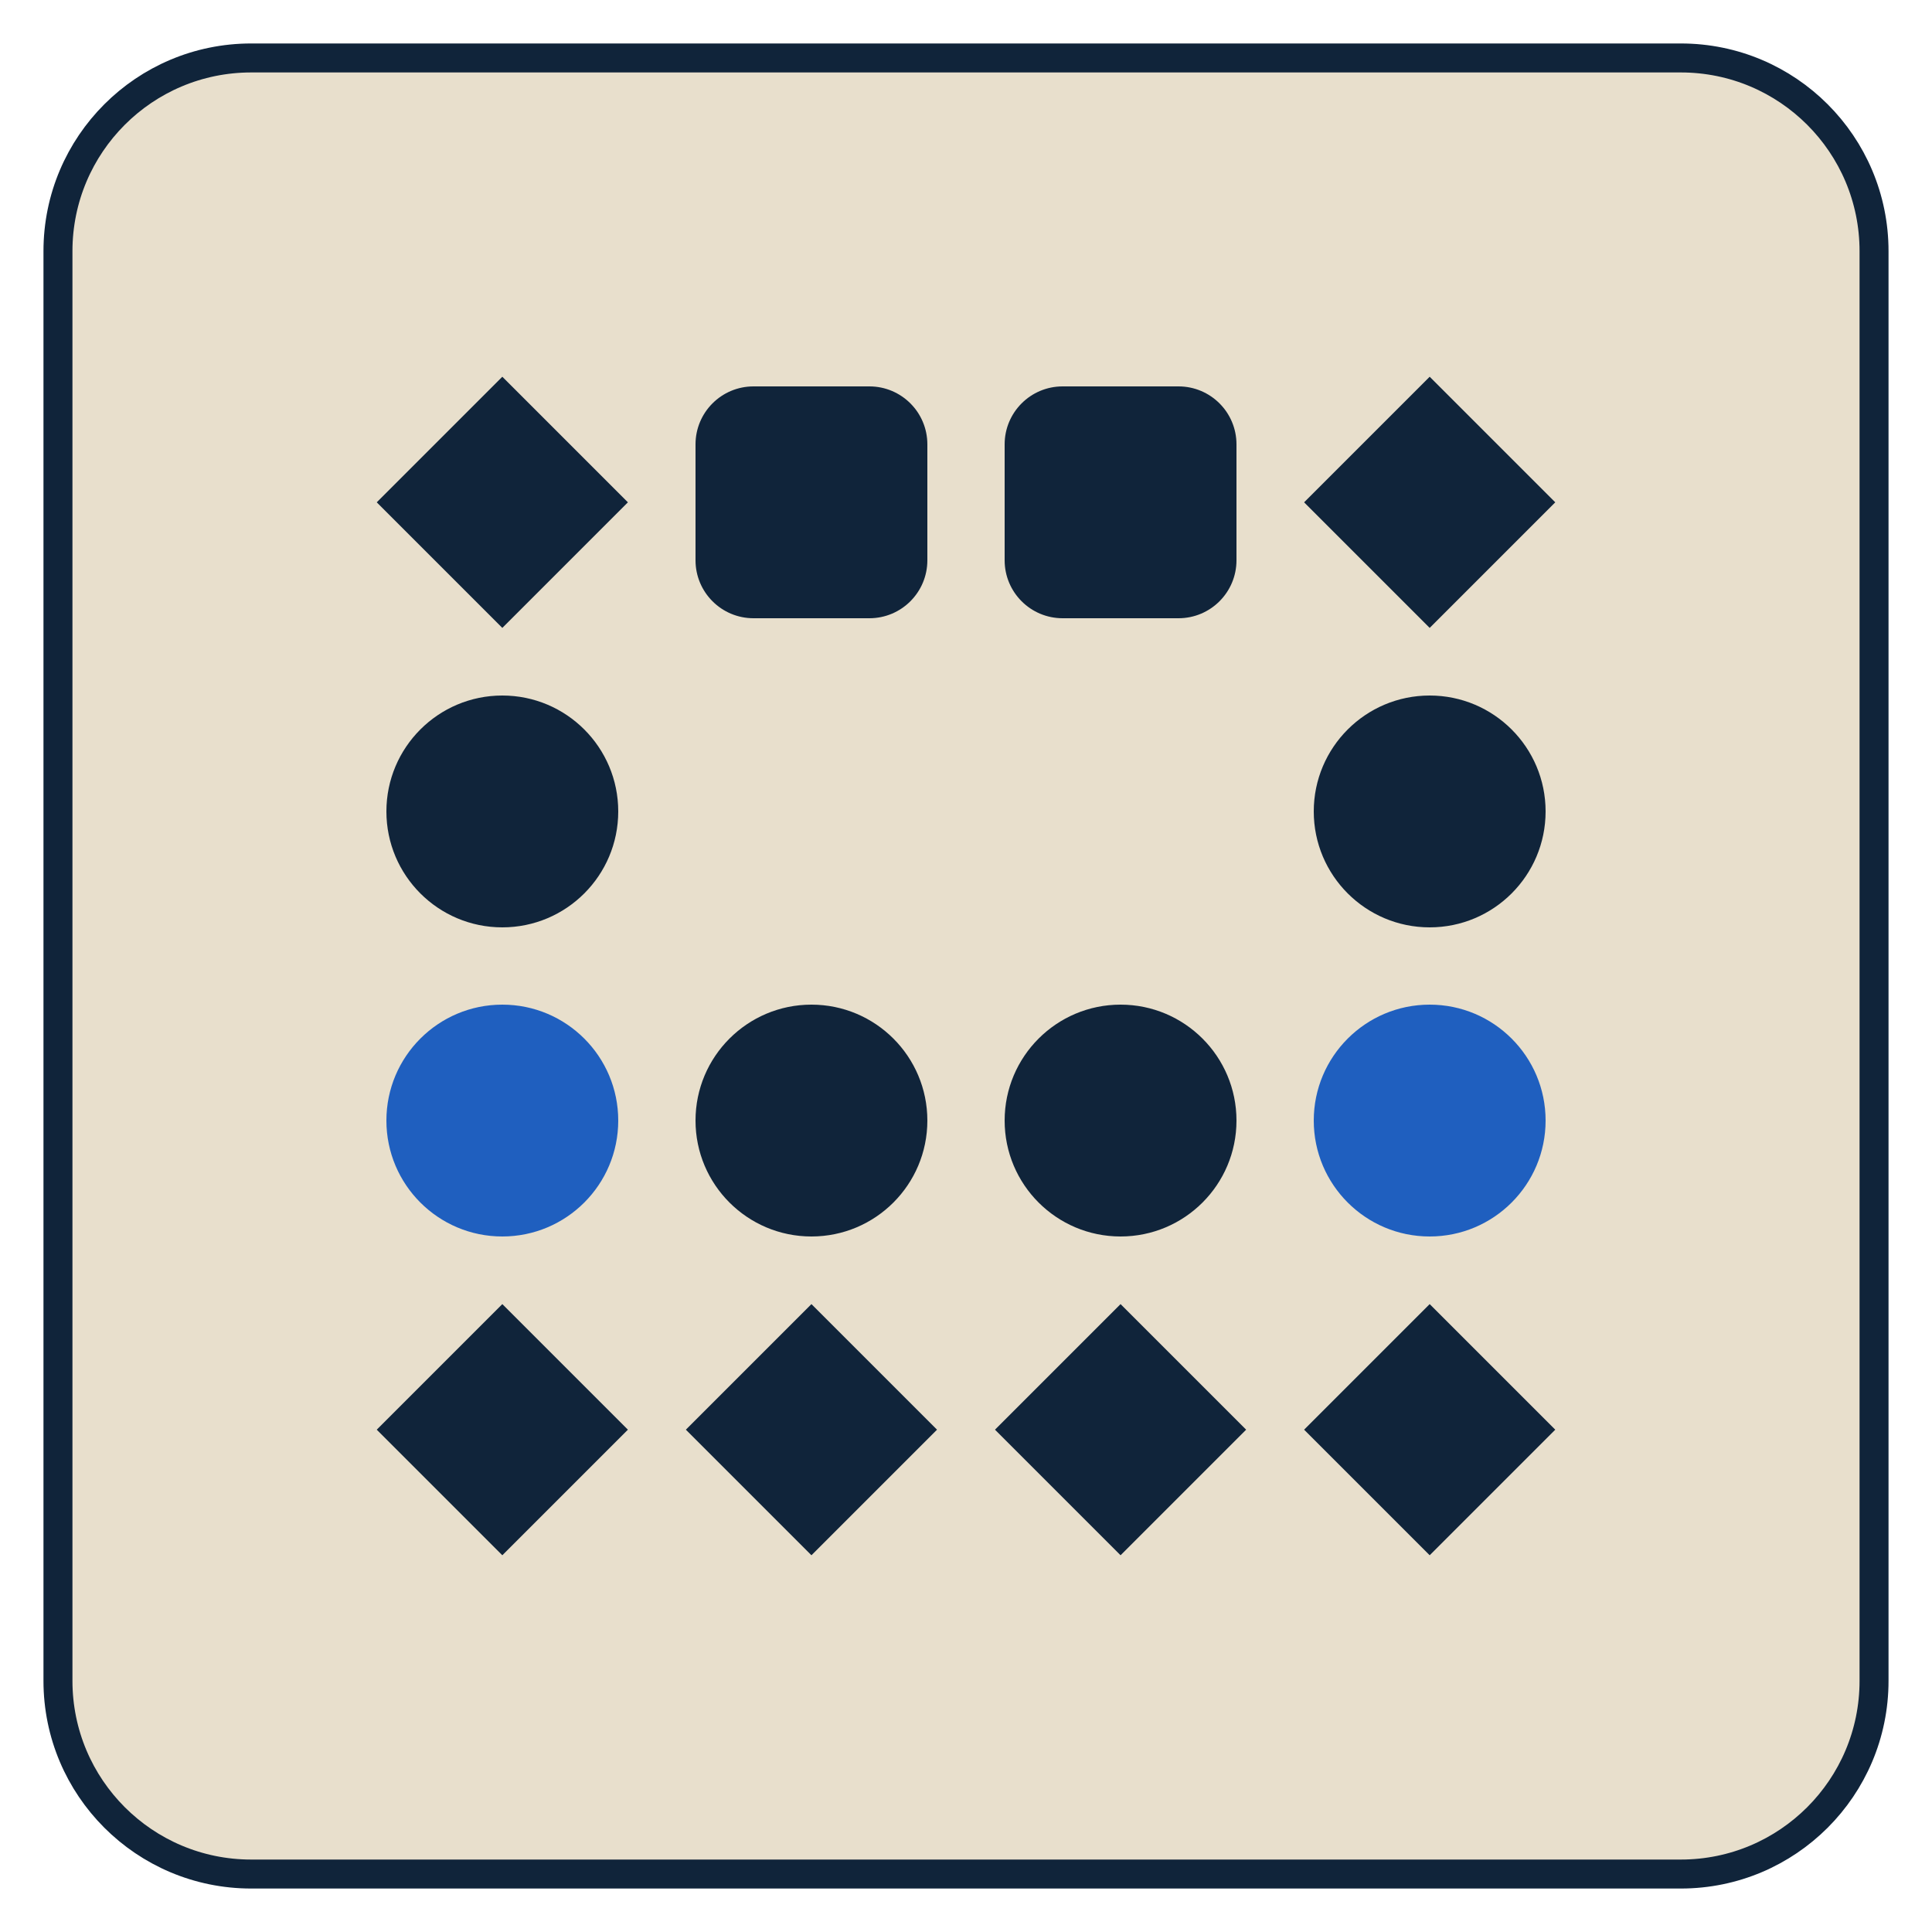
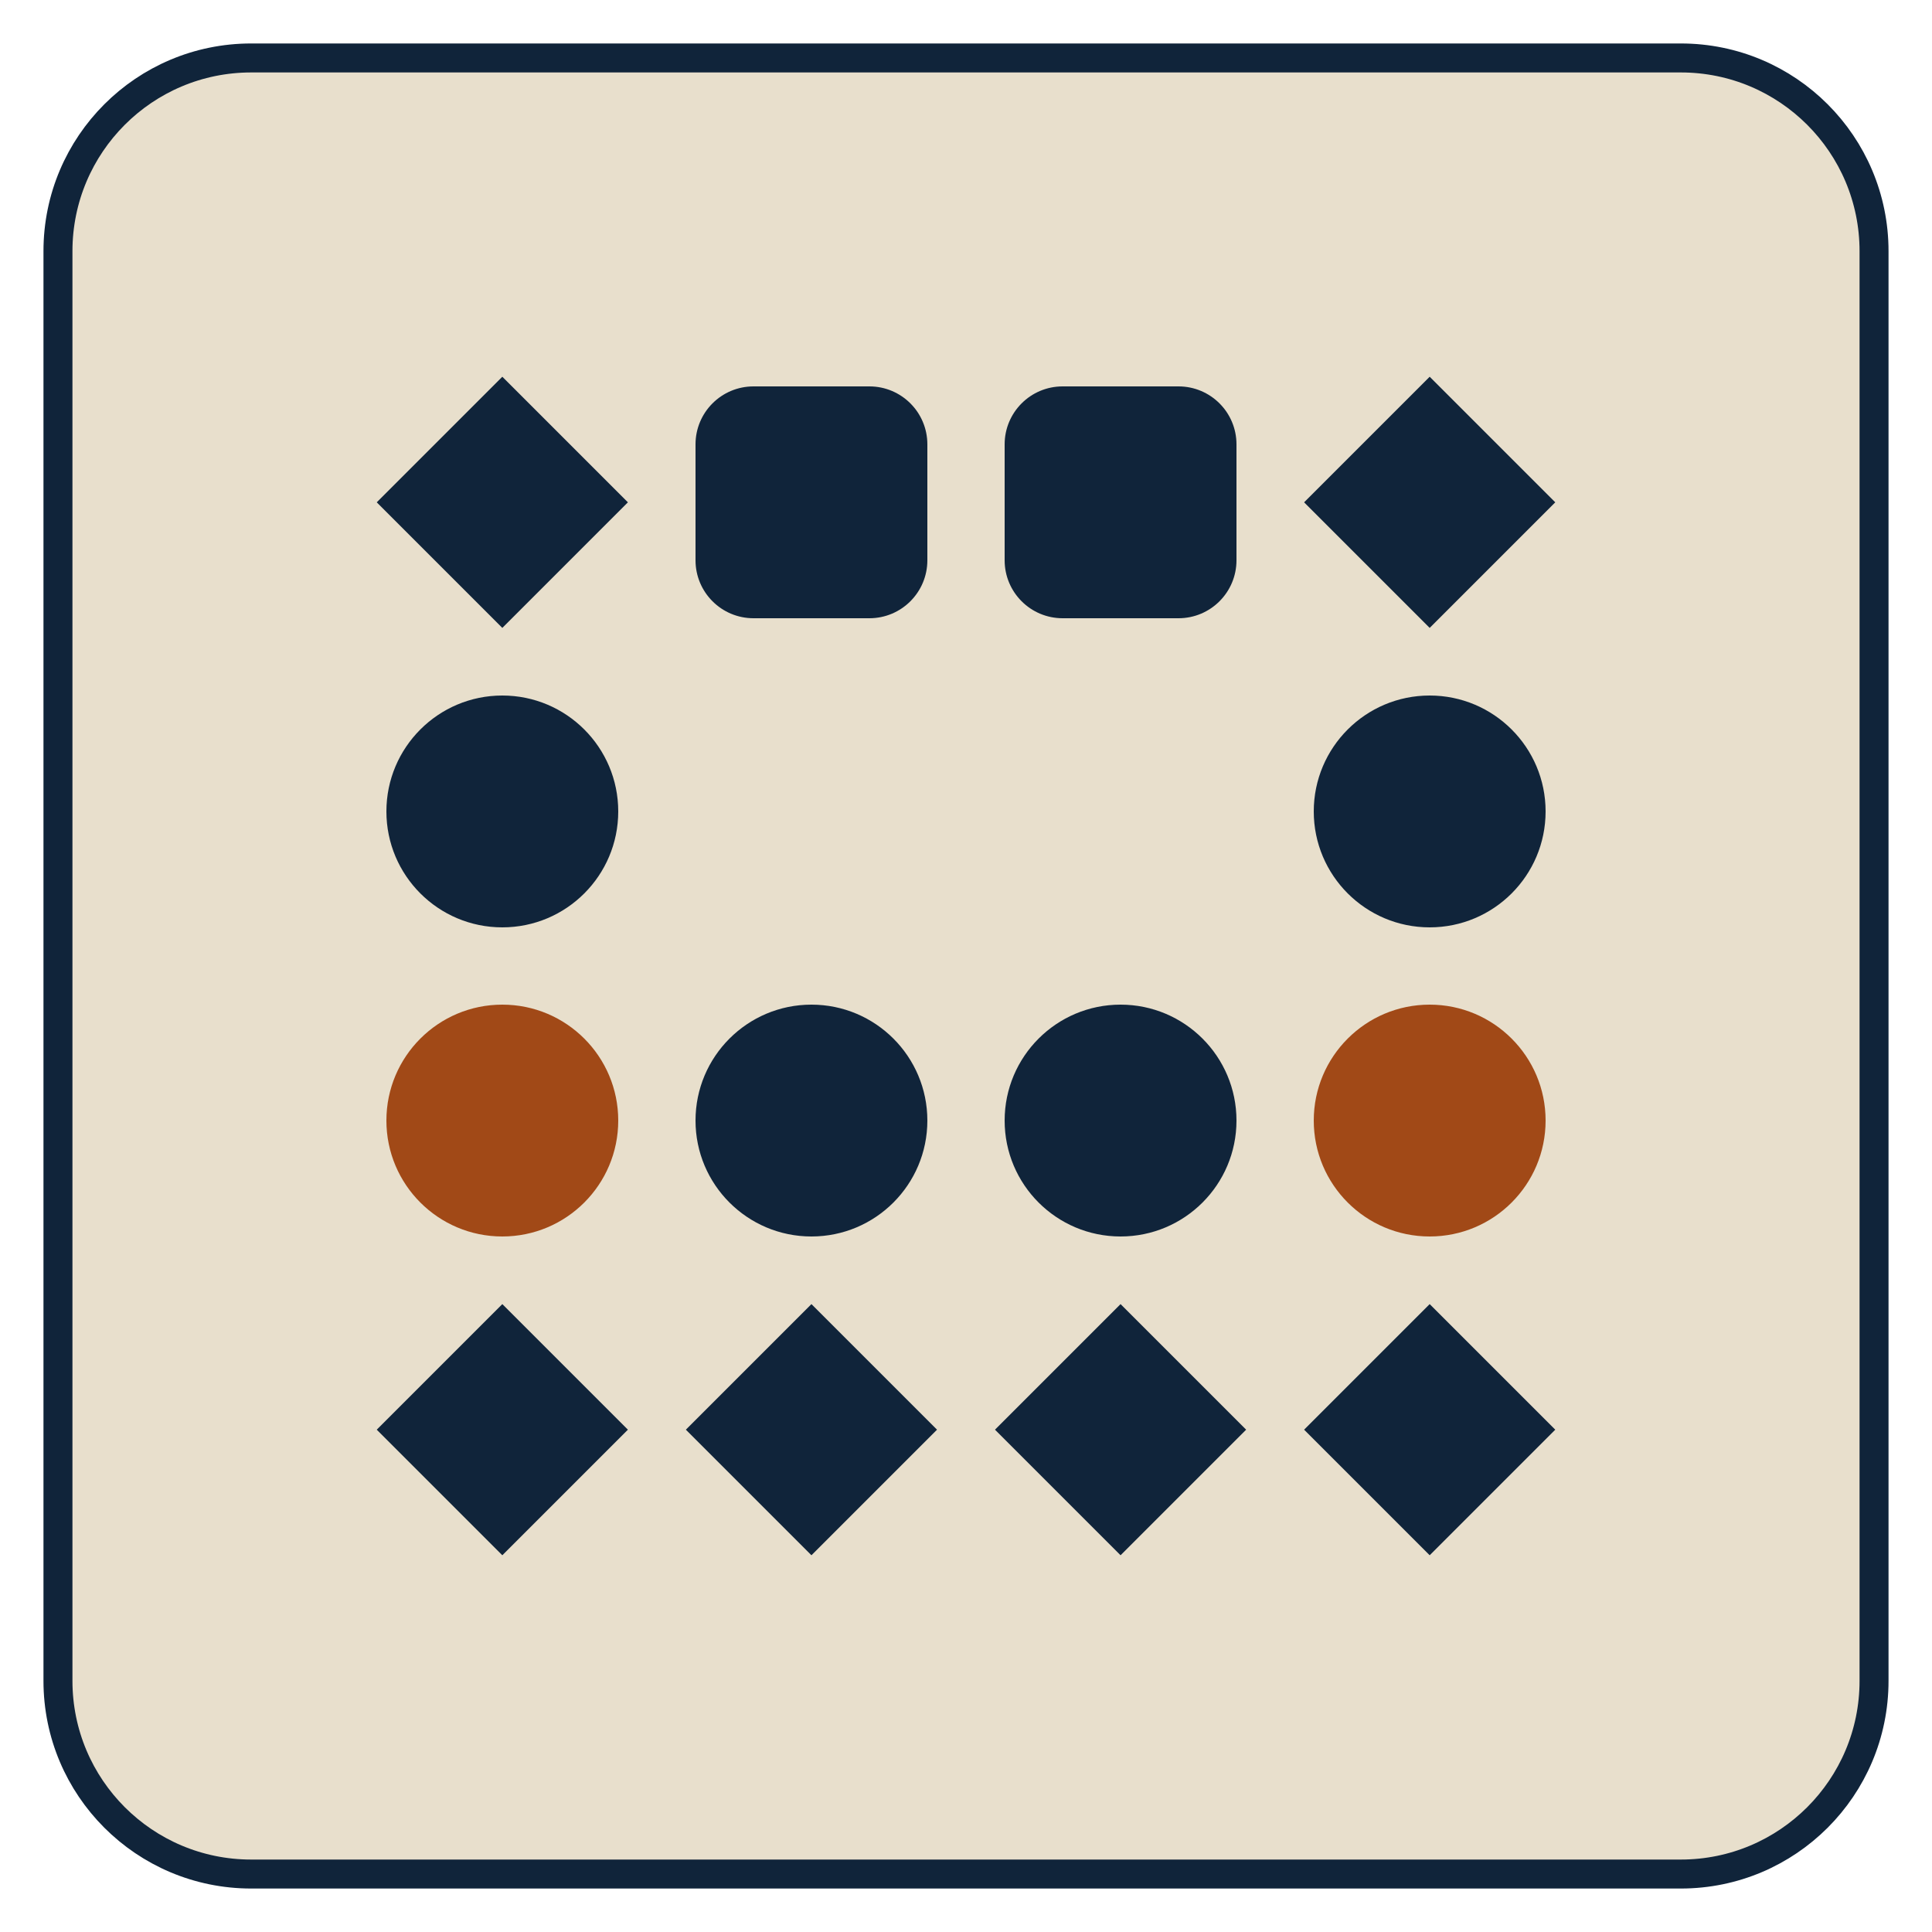
<svg xmlns="http://www.w3.org/2000/svg" viewBox="0 0 200 200" role="img" aria-hidden="true">
  <rect x="6" y="6" width="188" height="188" rx="20" fill="#e8dfcc" stroke="#10243a" stroke-width="3" />
  <path d="M52,39 L65,52 L52,65 L39,52 Z" fill="#10243a" />
  <rect x="72" y="40" width="24" height="24" rx="6" fill="#10243a" />
  <rect x="104" y="40" width="24" height="24" rx="6" fill="#10243a" />
  <path d="M148,39 L161,52 L148,65 L135,52 Z" fill="#10243a" />
  <circle cx="52" cy="84" r="12" fill="#10243a" />
  <circle cx="148" cy="84" r="12" fill="#10243a" />
-   <circle cx="52" cy="116" r="12" fill="#1f5fbf" />
+   <circle cx="52" cy="116" r="12" fill="#a14917" />
  <circle cx="84" cy="116" r="12" fill="#10243a" />
  <circle cx="116" cy="116" r="12" fill="#10243a" />
-   <circle cx="148" cy="116" r="12" fill="#1f5fbf" />
+   <circle cx="148" cy="116" r="12" fill="#a14917" />
  <path d="M52,135 L65,148 L52,161 L39,148 Z" fill="#10243a" />
  <path d="M84,135 L97,148 L84,161 L71,148 Z" fill="#10243a" />
  <path d="M116,135 L129,148 L116,161 L103,148 Z" fill="#10243a" />
  <path d="M148,135 L161,148 L148,161 L135,148 Z" fill="#10243a" />
</svg>
